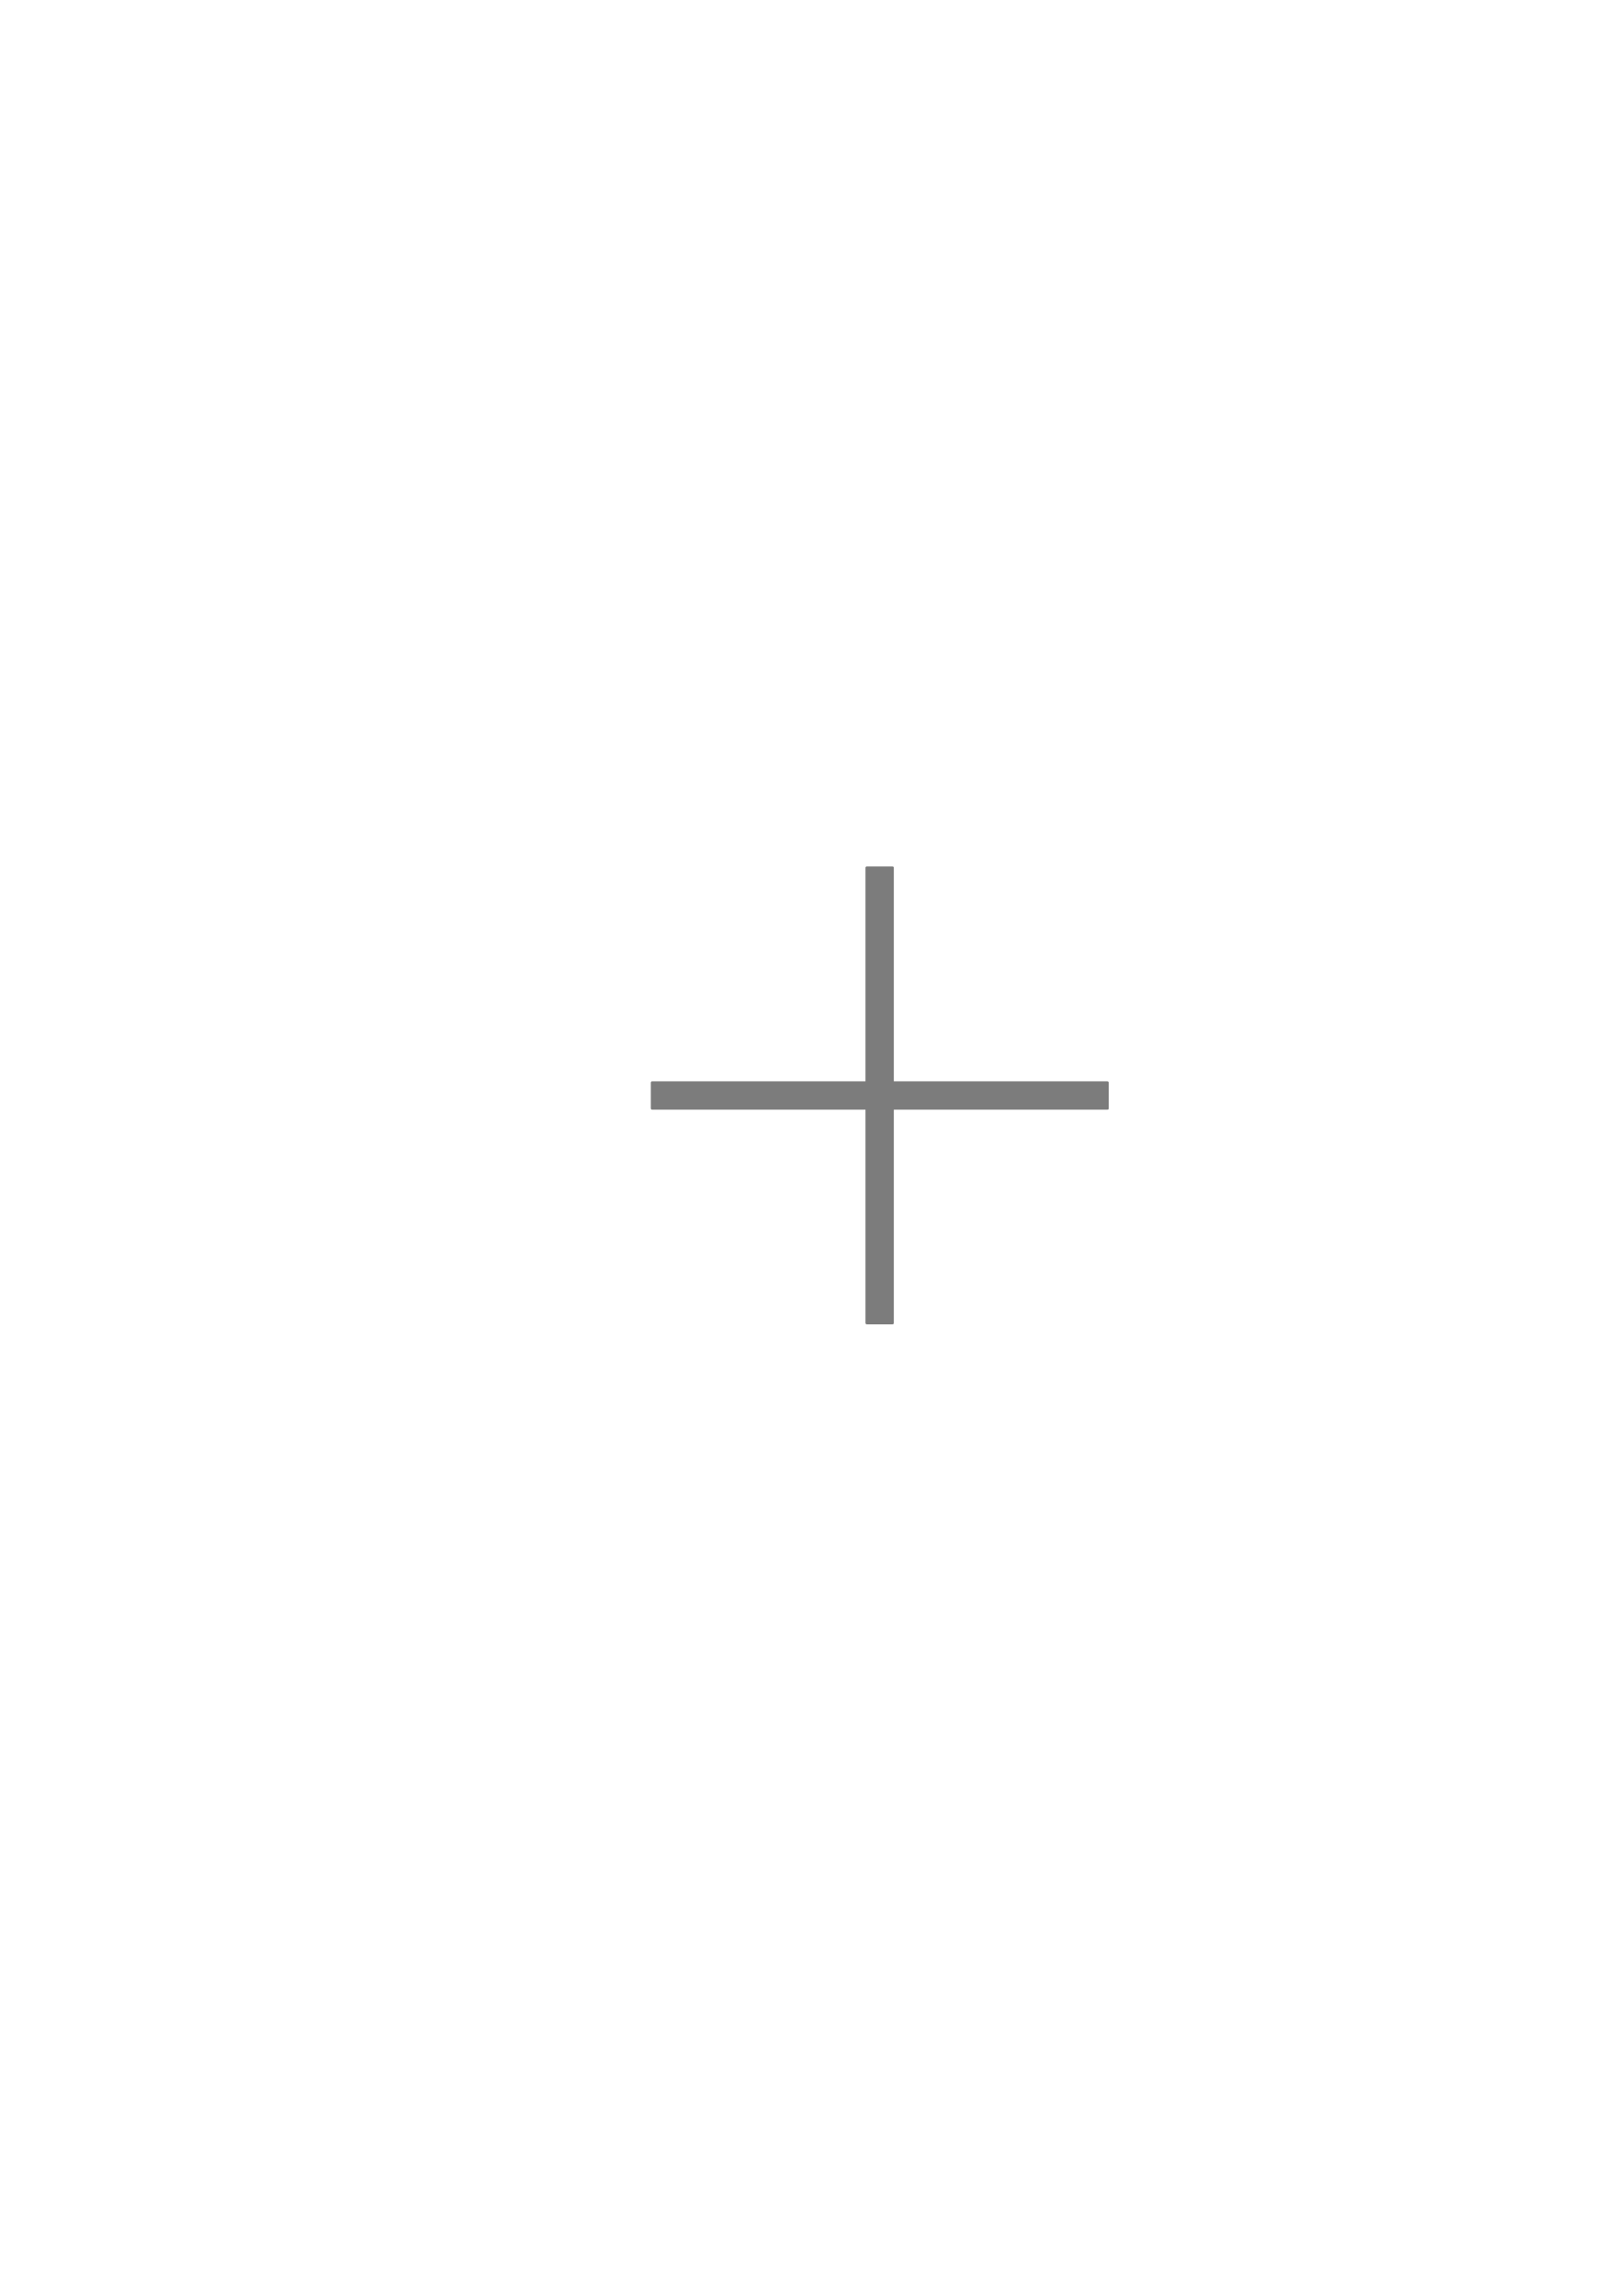
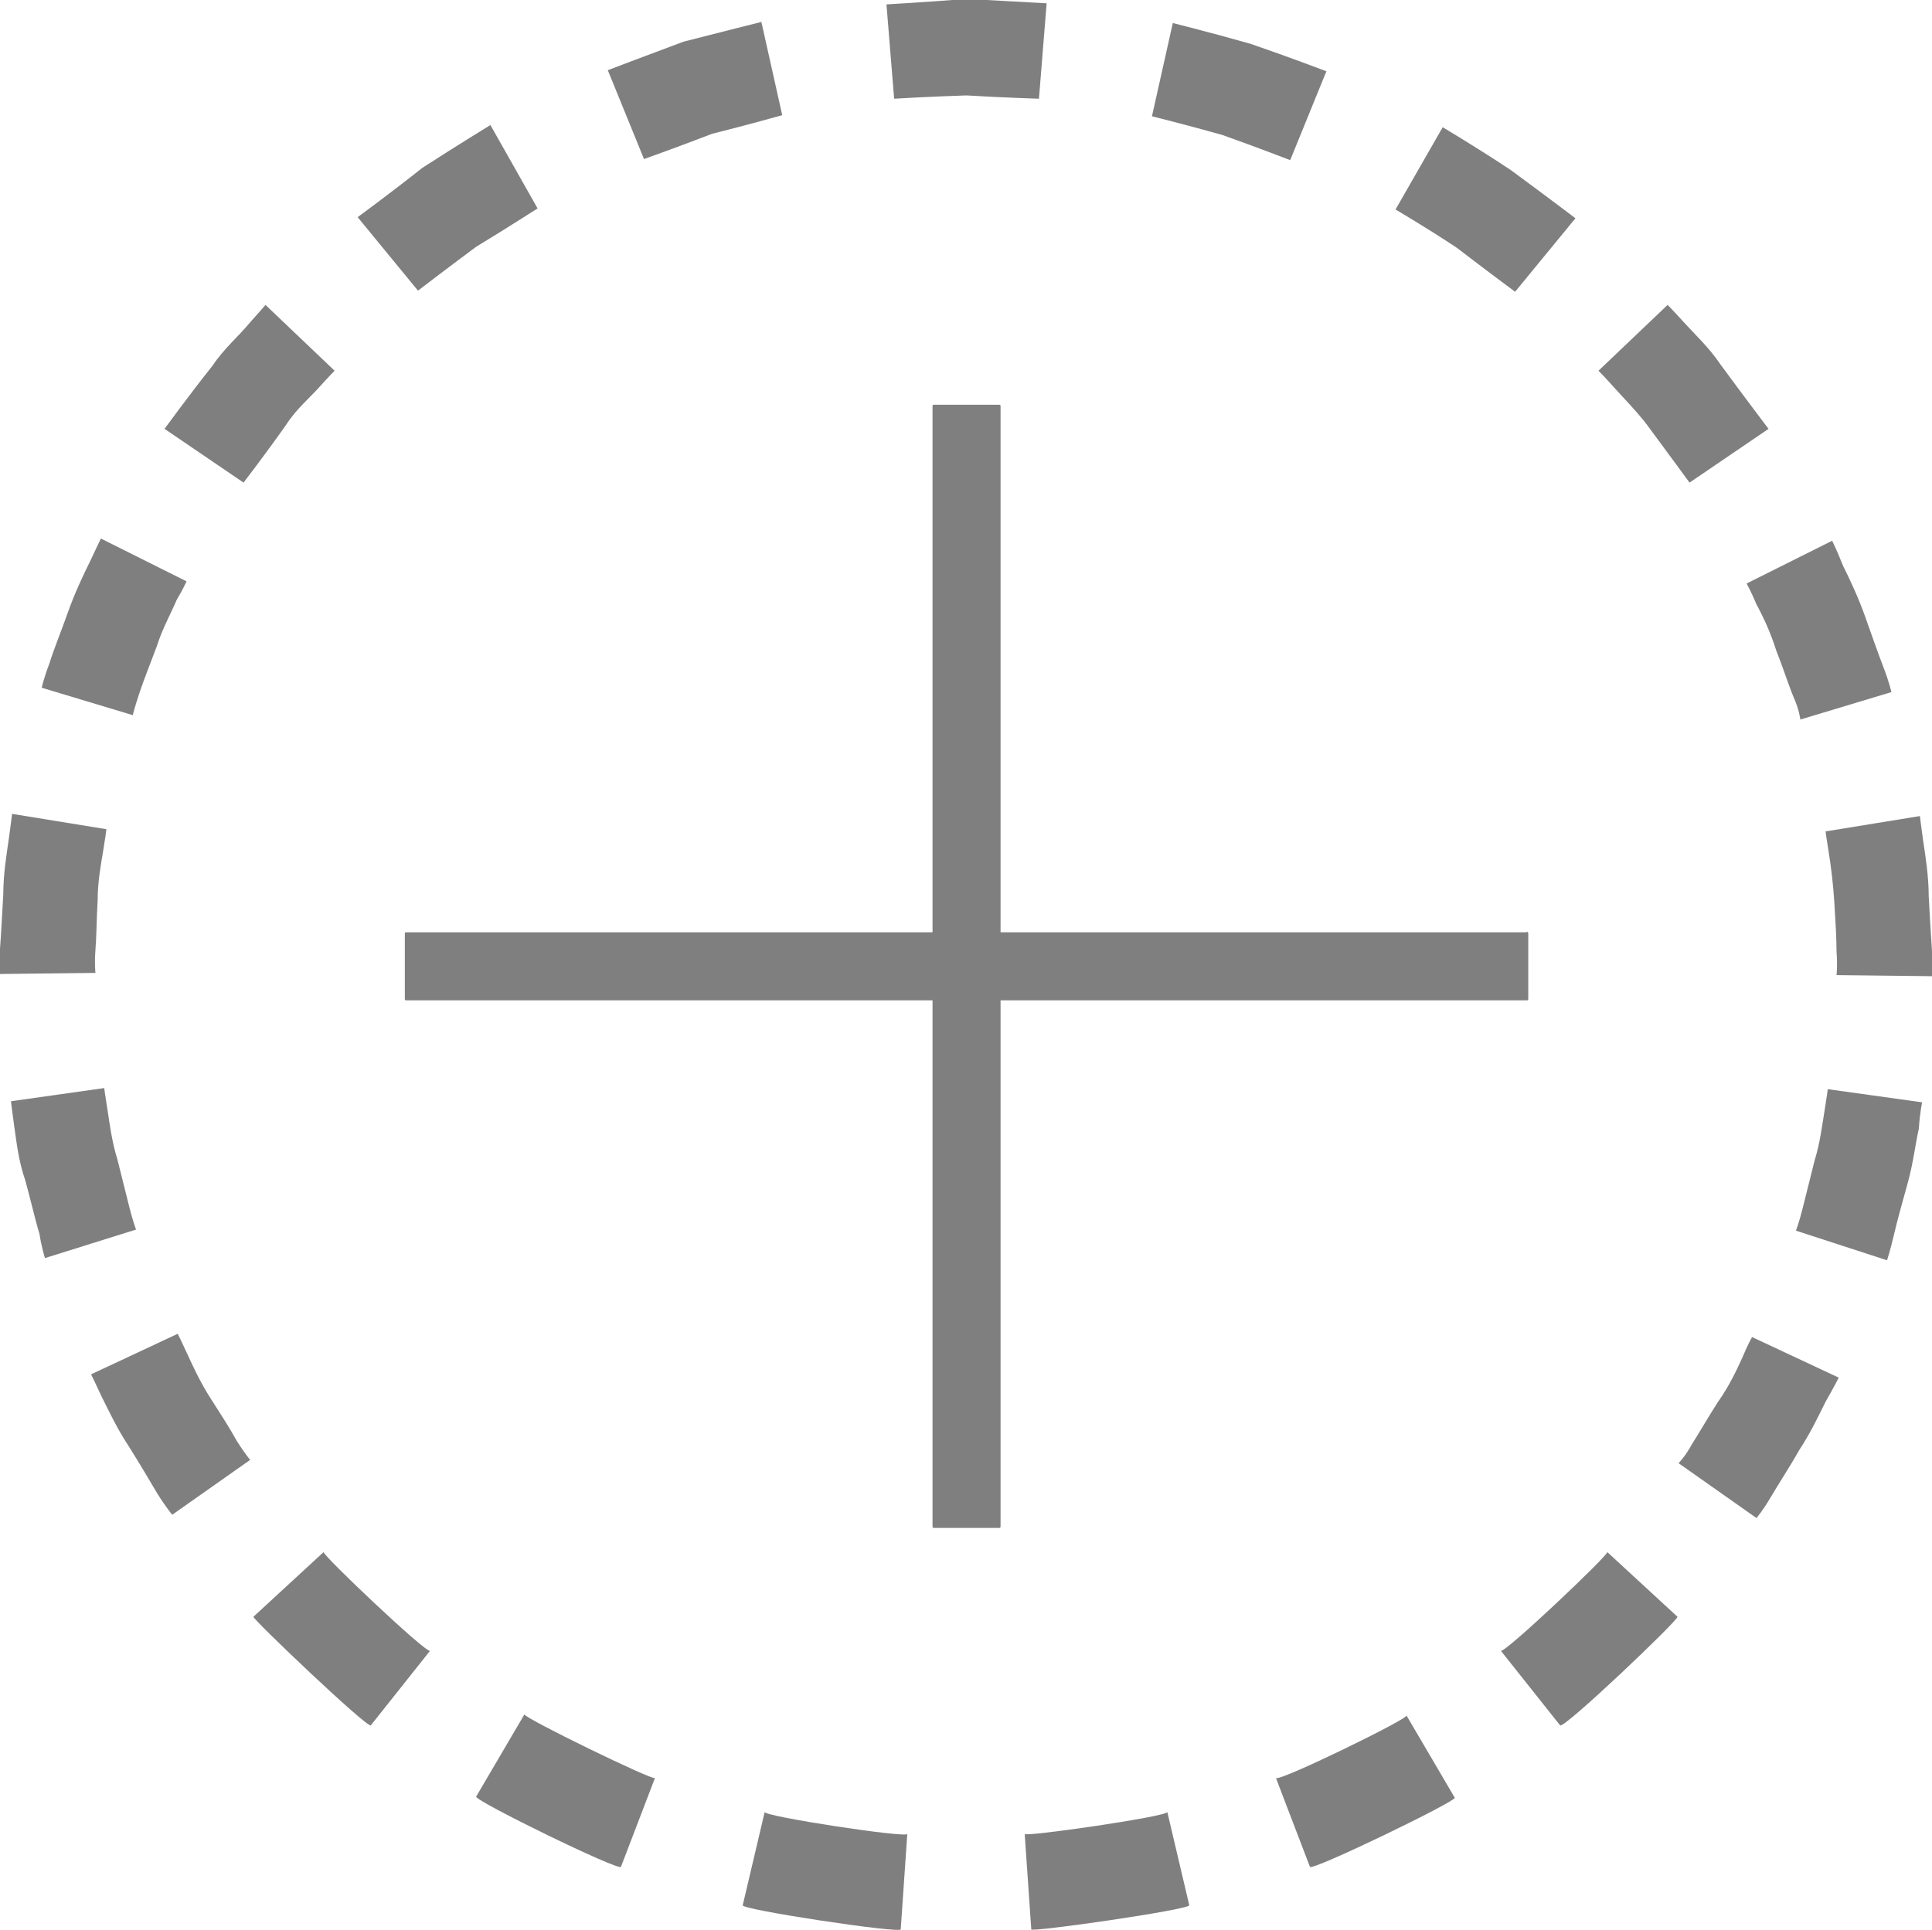
- <svg xmlns="http://www.w3.org/2000/svg" version="1.1" id="Calque_1" x="0px" y="0px" viewBox="0 0 595.3 841.9" style="enable-background:new 0 0 595.3 841.9;" xml:space="preserve">
+ <svg xmlns="http://www.w3.org/2000/svg" version="1.1" id="Calque_1" x="0px" y="0px" viewBox="0 0 176.1 175.9" style="enable-background:new 0 0 176.1 175.9;" xml:space="preserve">
  <style type="text/css">
- 	.st0{fill:#7C7C7C;}
+ 	.st0{fill-rule:evenodd;clip-rule:evenodd;fill:#7F7F7F;}
+ 	.st1{fill:#7F7F7F;}
</style>
-   <path id="XMLID_149_" class="st0" d="M327.2,485.6h-9.4c-0.3,0-0.5-0.2-0.5-0.5V318.2c0-0.3,0.2-0.5,0.5-0.5h9.4  c0.3,0,0.5,0.2,0.5,0.5v166.9C327.7,485.4,327.5,485.6,327.2,485.6z" />
-   <path id="XMLID_148_" class="st0" d="M406.5,397v9.4c0,0.3-0.2,0.5-0.5,0.5H239.1c-0.3,0-0.5-0.2-0.5-0.5V397c0-0.3,0.2-0.5,0.5-0.5  H406C406.2,396.5,406.5,396.7,406.5,397z" />
+   <g id="XMLID_376_">
+     <g id="XMLID_271_">
+       <g id="XMLID_297_">
+         <path id="XMLID_300_" class="st0" d="M33.8,157.3l5.4-6.8c-0.3,0.3-9.9-8.8-9.7-9l-6.4,5.9C22.9,147.5,33.5,157.6,33.8,157.3z" />
+         <path id="XMLID_299_" class="st0" d="M56.6,170.2l3.1-8.1c-0.1,0.3-12-5.5-11.9-5.8l-4.4,7.5C43.3,164.2,56.4,170.6,56.6,170.2z" />
+         <path id="XMLID_298_" class="st0" d="M82.1,175.9l0.6-8.7c0,0.4-13.1-1.6-13-2l-2,8.5C67.5,174.1,82.1,176.3,82.1,175.9z" />
+       </g>
+       <path id="XMLID_296_" class="st0" d="M0,88.8l8.7-0.1c0,0-0.1-0.8,0-2.1c0.1-1.2,0.1-2.9,0.2-4.5c0-1.7,0.3-3.3,0.5-4.5    c0.2-1.2,0.3-2,0.3-2l-8.6-1.4c0,0-0.1,0.9-0.3,2.3c-0.2,1.4-0.5,3.2-0.5,5c-0.1,1.8-0.2,3.7-0.3,5C0,87.9,0,88.8,0,88.8z" />
+       <path id="XMLID_295_" class="st0" d="M4.1,114.7l8.3-2.6c0,0-0.3-0.8-0.6-2c-0.3-1.2-0.7-2.8-1.1-4.4c-0.5-1.6-0.7-3.2-0.9-4.5    c-0.2-1.2-0.3-2-0.3-2L1,100.4c0,0,0.1,0.9,0.3,2.3c0.2,1.4,0.4,3.2,1,4.9c0.5,1.8,0.9,3.6,1.3,4.9C3.8,113.8,4.1,114.7,4.1,114.7    z" />
+       <path id="XMLID_294_" class="st0" d="M15.7,138.1l7.1-5c0,0-0.5-0.6-1.2-1.7c-0.6-1.1-1.5-2.5-2.4-3.9c-0.9-1.4-1.6-2.9-2.1-4    c-0.5-1.1-0.9-1.9-0.9-1.9l-7.9,3.7c0,0,0.4,0.8,1,2.1c0.6,1.2,1.4,2.9,2.4,4.4c1,1.6,1.9,3.1,2.6,4.3    C15.1,137.4,15.7,138.1,15.7,138.1z" />
+       <g id="XMLID_290_">
+         <path id="XMLID_293_" class="st0" d="M32.6,19.8l5.5,6.7c0,0,2.6-2,5.3-4c2.8-1.7,5.6-3.5,5.6-3.5l-4.3-7.6c0,0-3.1,1.9-6.2,3.9     C35.6,17.6,32.6,19.8,32.6,19.8z" />
+         <path id="XMLID_292_" class="st0" d="M15,39.1l7.2,4.9c0,0,2-2.6,3.9-5.3c0.9-1.4,2.2-2.5,3-3.4c0.8-0.9,1.4-1.5,1.4-1.5l-6.3-6     c0,0-0.6,0.7-1.5,1.7c-0.9,1.1-2.3,2.3-3.3,3.8C17.1,36.2,15,39.1,15,39.1z" />
+         <path id="XMLID_291_" class="st0" d="M3.8,62.7l8.3,2.5c0,0,0.2-0.8,0.6-2c0.4-1.2,1-2.7,1.6-4.3c0.5-1.6,1.3-3,1.8-4.2     C16.7,53.7,17,53,17,53l-7.8-3.9c0,0-0.4,0.8-1,2.1c-0.6,1.2-1.4,2.9-2,4.6c-0.6,1.7-1.3,3.4-1.7,4.7C4,61.8,3.8,62.7,3.8,62.7z" />
+       </g>
+       <g id="XMLID_286_">
+         <path id="XMLID_289_" class="st0" d="M106.9,2.1l-1.9,8.5c0,0,3.2,0.8,6.4,1.7c3.1,1.1,6.2,2.3,6.2,2.3l3.3-8.1     c0,0-3.4-1.3-6.9-2.5C110.5,3,106.9,2.1,106.9,2.1z" />
+         <path id="XMLID_288_" class="st0" d="M80.8,0.4L81.5,9c0,0,3.3-0.2,6.6-0.3C91.4,8.9,94.7,9,94.7,9l0.7-8.7c0,0-3.7-0.2-7.3-0.4     C84.4,0.2,80.8,0.4,80.8,0.4z" />
+         <path id="XMLID_287_" class="st0" d="M55.4,6.4l3.3,8.1c0,0,3.1-1.1,6.2-2.3c3.2-0.8,6.4-1.7,6.4-1.7l-1.9-8.5     c0,0-3.6,0.9-7.1,1.8C58.8,5.1,55.4,6.4,55.4,6.4z" />
+       </g>
+       <g id="XMLID_282_">
+         <path id="XMLID_285_" class="st0" d="M167,49.3l-7.8,3.9c0,0,0.4,0.7,0.9,1.9c0.6,1.1,1.3,2.6,1.8,4.2c0.6,1.5,1.1,3.1,1.6,4.3     c0.5,1.1,0.6,2,0.6,2l8.3-2.5c0,0-0.2-0.9-0.7-2.2c-0.5-1.3-1.1-3-1.7-4.7c-0.6-1.7-1.4-3.4-2-4.6C167.4,50.1,167,49.3,167,49.3z     " />
+         <path id="XMLID_284_" class="st0" d="M152,27.8l-6.3,6c0,0,0.6,0.6,1.4,1.5c0.8,0.9,2,2.1,3,3.4c2,2.7,3.9,5.3,3.9,5.3l7.2-4.9     c0,0-2.2-2.9-4.4-5.9c-1-1.5-2.4-2.8-3.3-3.8C152.6,28.4,152,27.8,152,27.8z" />
+         <path id="XMLID_283_" class="st0" d="M131.5,11.6l-4.3,7.5c0,0,2.9,1.7,5.6,3.5c2.6,2,5.3,4,5.3,4l5.5-6.7c0,0-2.9-2.2-5.9-4.4     C134.7,13.5,131.5,11.6,131.5,11.6z" />
+       </g>
+       <g id="XMLID_278_">
+         <path id="XMLID_281_" class="st0" d="M167.6,125.6l-7.9-3.7c0,0-0.4,0.7-0.9,1.9c-0.5,1.1-1.2,2.6-2.2,4     c-0.9,1.4-1.7,2.8-2.4,3.9c-0.6,1.1-1.2,1.7-1.2,1.7l7.1,5c0,0,0.6-0.7,1.3-1.9c0.7-1.2,1.7-2.7,2.6-4.3c1-1.5,1.8-3.2,2.4-4.4     C167.2,126.4,167.6,125.6,167.6,125.6z" />
+         <path id="XMLID_280_" class="st0" d="M175.2,100.5l-8.6-1.2c0,0-0.1,0.8-0.3,2c-0.2,1.2-0.4,2.9-0.9,4.5     c-0.4,1.6-0.8,3.2-1.1,4.4c-0.3,1.2-0.6,2-0.6,2l8.3,2.7c0,0,0.3-0.9,0.6-2.2c0.3-1.3,0.8-3.1,1.3-4.9c0.5-1.8,0.7-3.6,1-4.9     C175,101.4,175.2,100.5,175.2,100.5z" />
+         <path id="XMLID_279_" class="st0" d="M175,74.4l-8.6,1.4c0,0,0.1,0.8,0.3,2c0.2,1.2,0.4,2.9,0.5,4.5c0.1,1.6,0.2,3.3,0.2,4.5     c0.1,1.2,0,2.1,0,2.1l8.7,0.1c0,0,0.1-0.9,0-2.3c-0.1-1.4-0.2-3.2-0.3-5c0-1.8-0.3-3.7-0.5-5C175.1,75.3,175,74.4,175,74.4z" />
+       </g>
+       <g id="XMLID_274_">
+         <path id="XMLID_277_" class="st0" d="M108.4,173.7l-2-8.5c0.1,0.4-13,2.3-13,2l0.6,8.7C93.9,176.2,108.5,174.1,108.4,173.7z" />
+         <path id="XMLID_276_" class="st0" d="M132.6,163.9l-4.4-7.5c0.2,0.3-11.7,6.1-11.9,5.7l3.1,8.1     C119.6,170.6,132.8,164.2,132.6,163.9z" />
+         <path id="XMLID_275_" class="st0" d="M152.9,147.4l-6.4-5.9c0.2,0.2-9.4,9.3-9.7,9l5.4,6.8C142.5,157.7,153.1,147.6,152.9,147.4z     " />
+       </g>
+       <path id="XMLID_273_" class="st1" d="M91.1,139.3h-6c-0.1,0-0.1-0.1-0.1-0.1V37c0-0.1,0.1-0.1,0.1-0.1h6c0.1,0,0.1,0.1,0.1,0.1    v102.1C91.2,139.2,91.2,139.3,91.1,139.3z" />
+       <path id="XMLID_272_" class="st1" d="M139.3,85.1v6c0,0.1-0.1,0.1-0.1,0.1L37,91.2c-0.1,0-0.1-0.1-0.1-0.1v-6    c0-0.1,0.1-0.1,0.1-0.1h102.1C139.2,84.9,139.3,85,139.3,85.1z" />
+     </g>
+   </g>
</svg>
